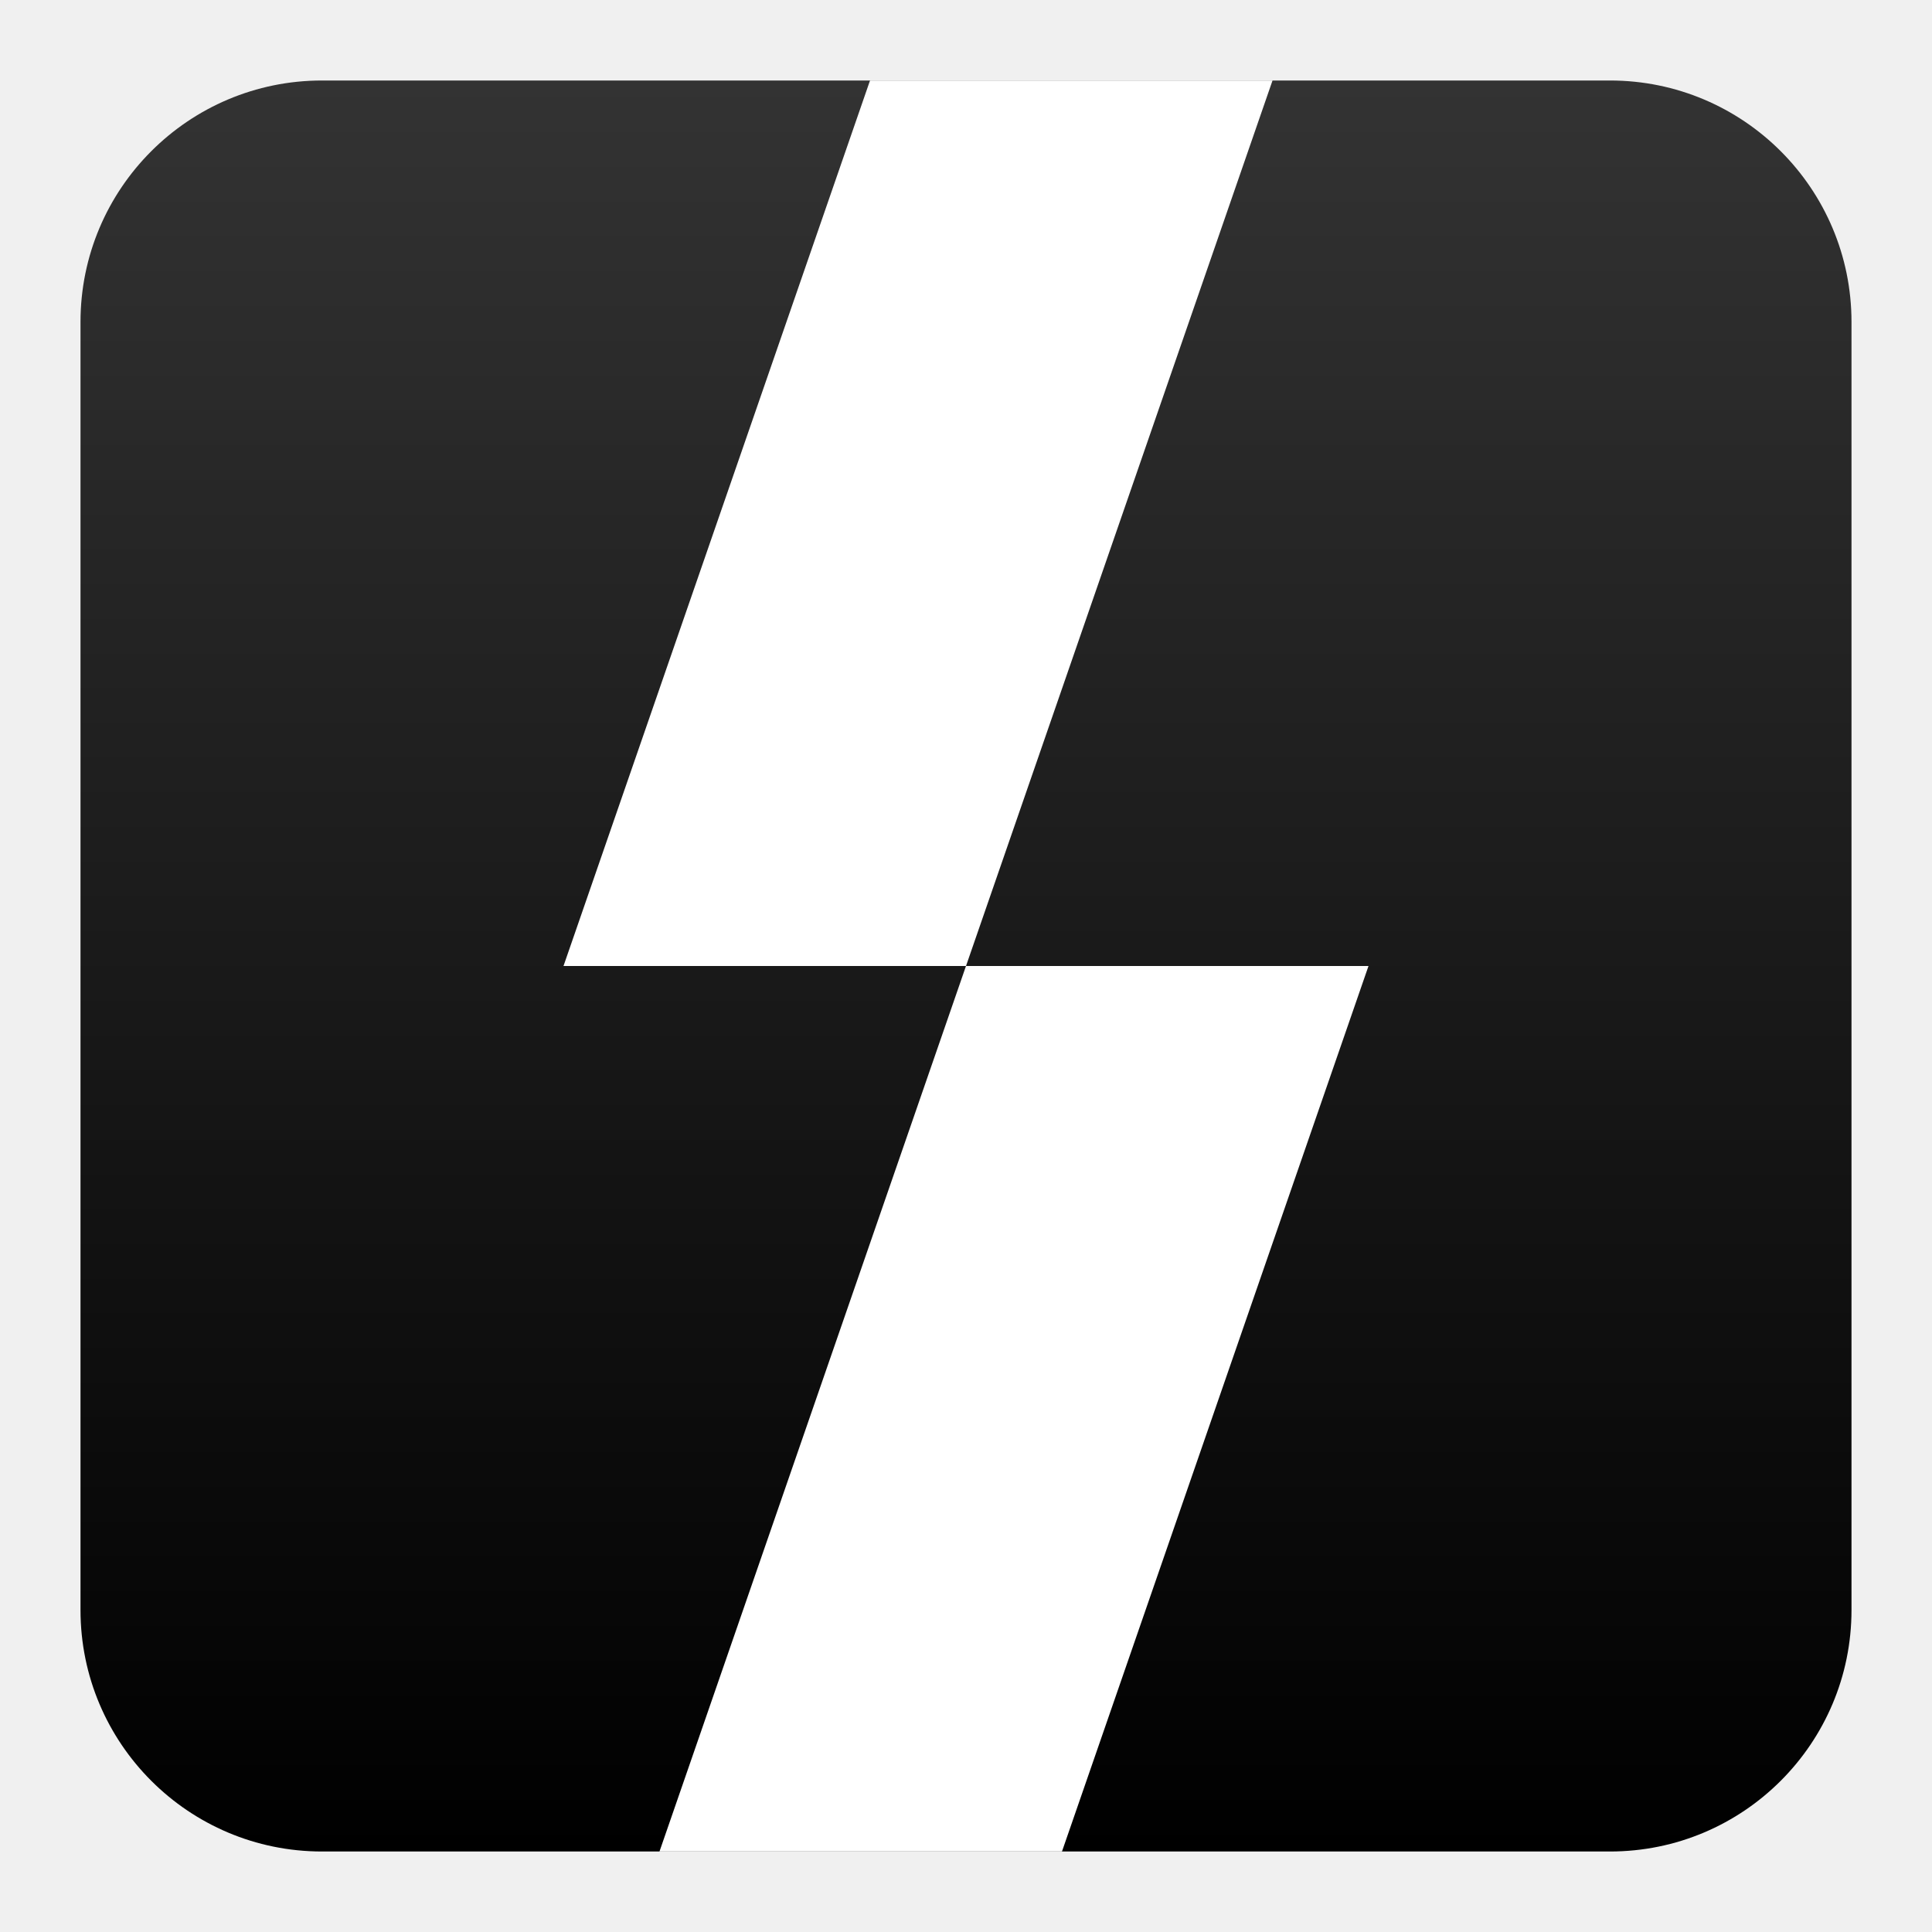
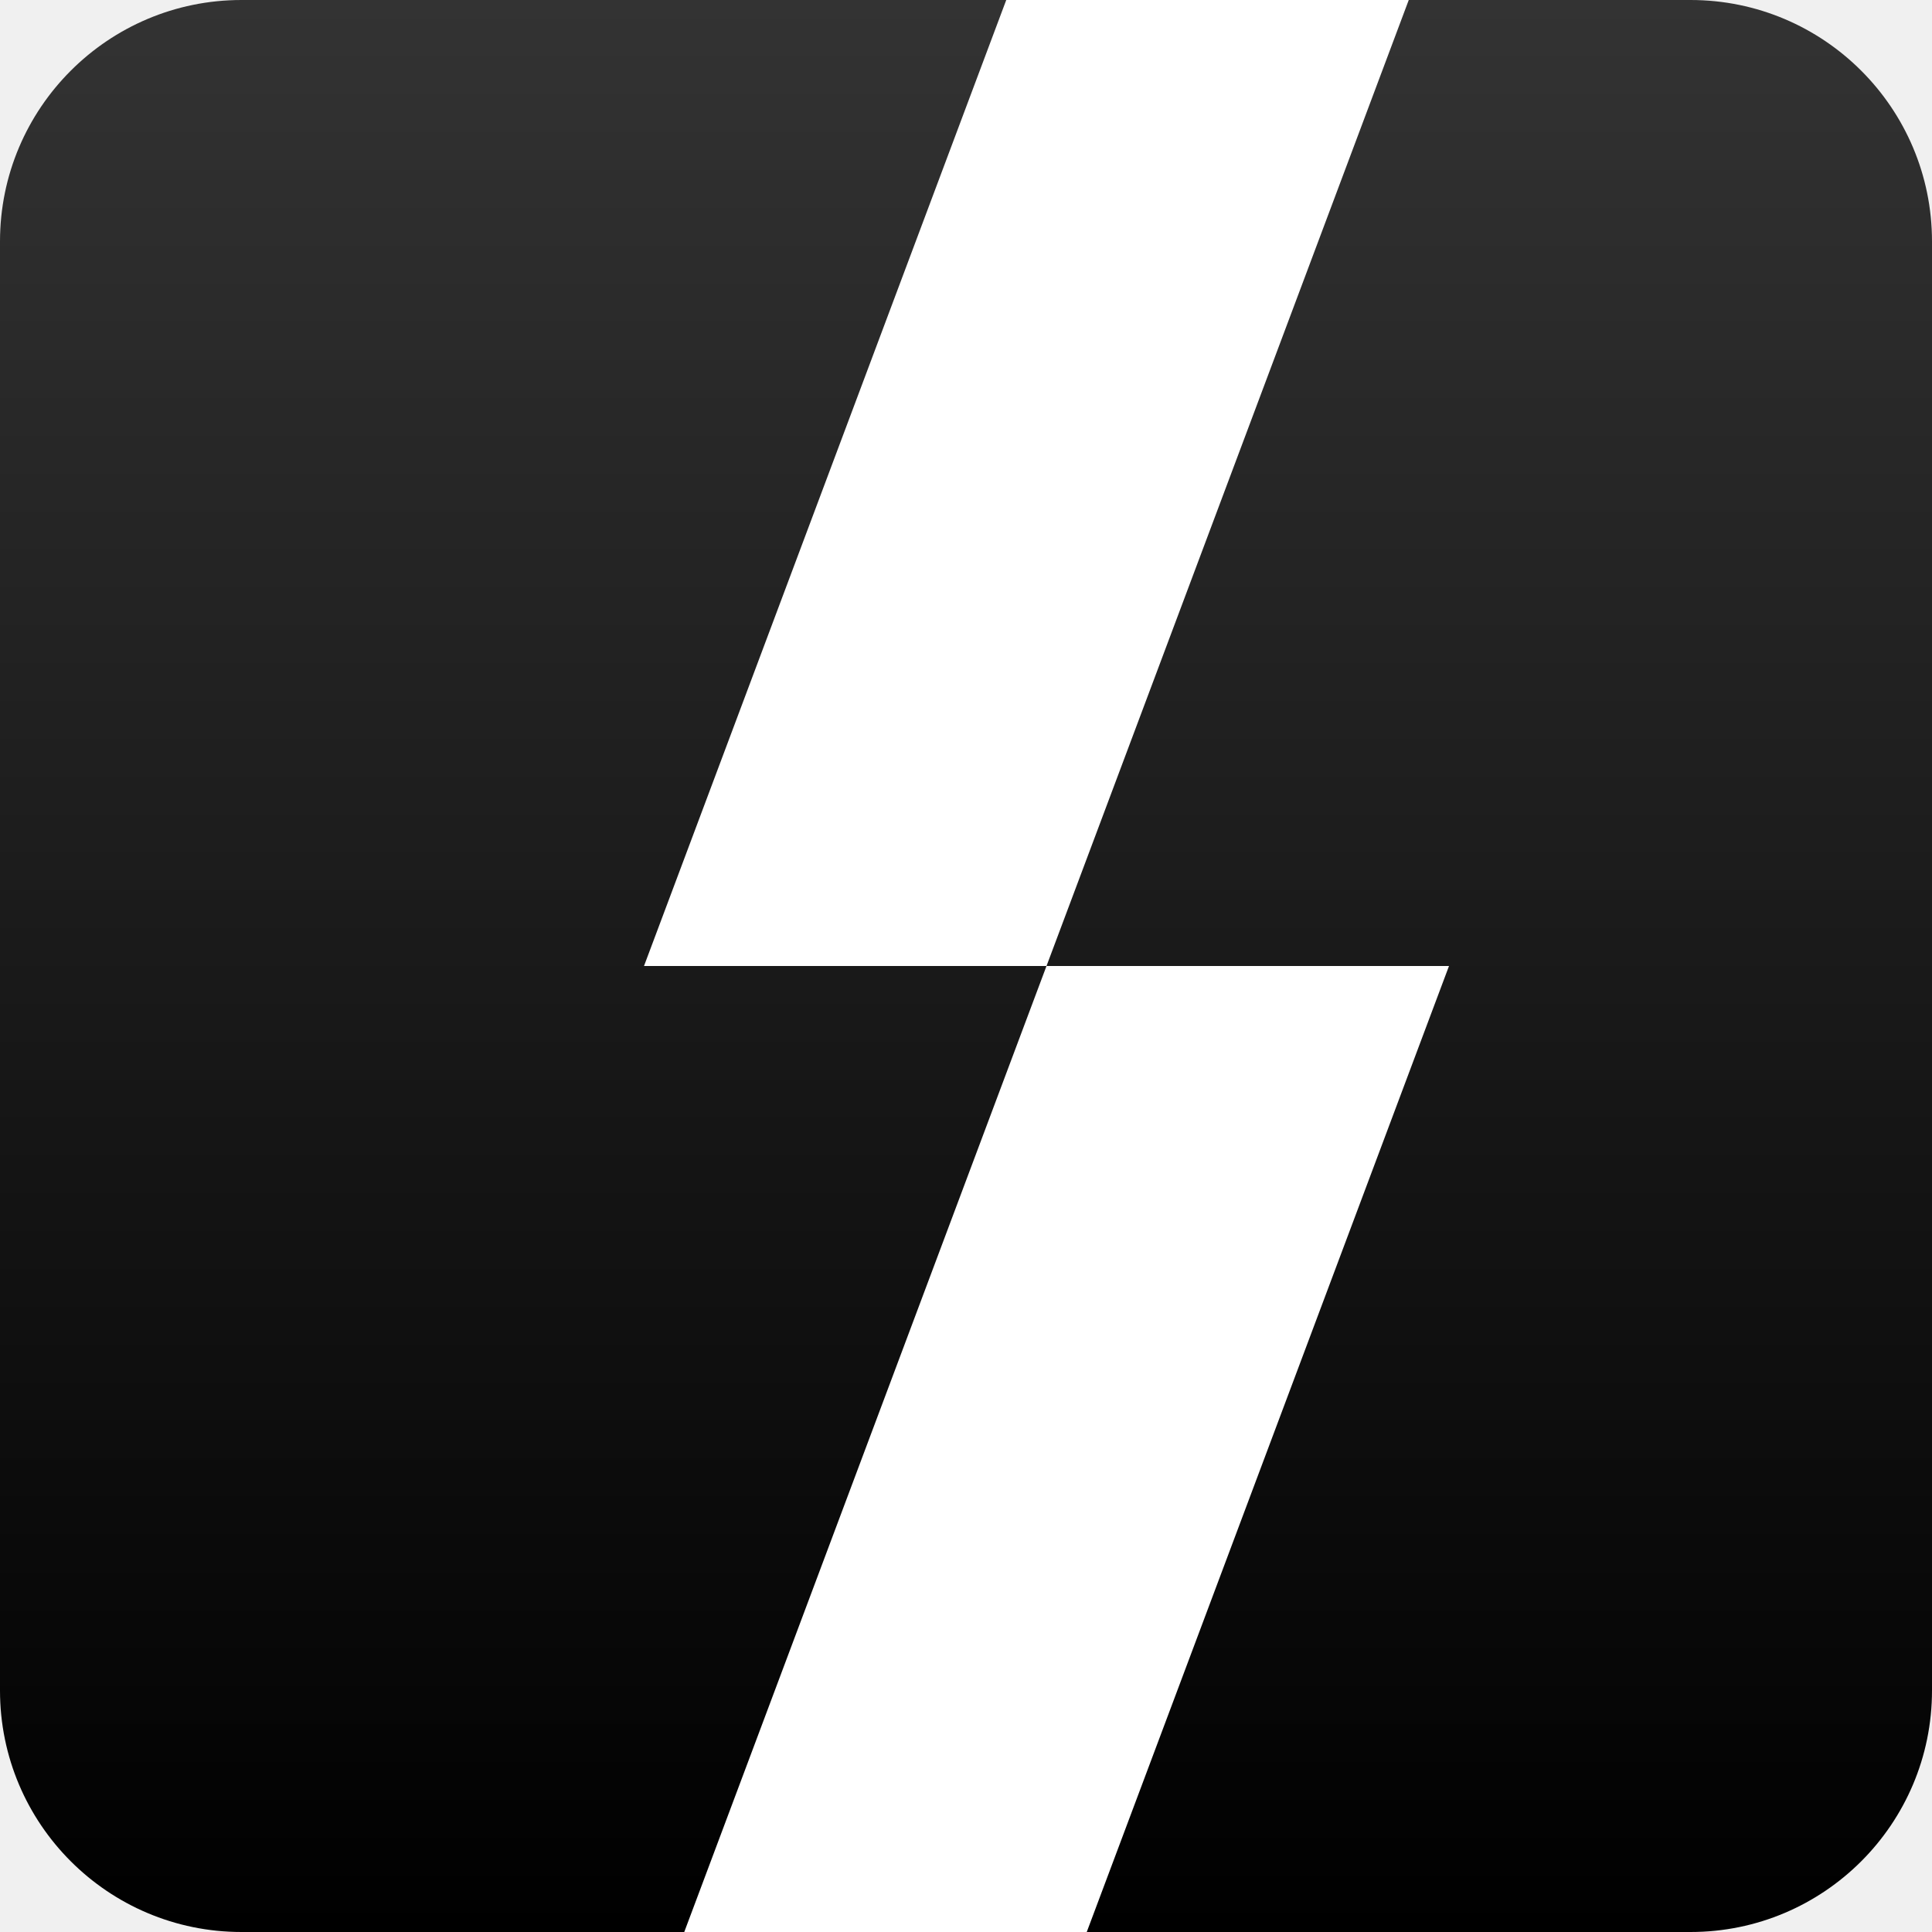
- <svg xmlns="http://www.w3.org/2000/svg" width="48" height="48" fill="none">
+ <svg xmlns="http://www.w3.org/2000/svg" fill="none" viewBox="0 0 48 48">
  <defs>
-     <linearGradient id="bg" x1="24" y1="2" x2="24" y2="46" gradientUnits="userSpaceOnUse">
+     <linearGradient id="a" x1="24" x2="24" y1="0" y2="48" gradientUnits="userSpaceOnUse">
      <stop offset="0%" stop-color="#333" />
-       <stop offset="100%" stop-color="#000" />
+       <stop offset="100%" />
    </linearGradient>
  </defs>
-   <path fill="url(#bg)" d="M40 2H8a6 6 0 0 0-6 6v32a6 6 0 0 0 6 6h32a6 6 0 0 0 6-6V8a6 6 0 0 0-6-6" />
-   <mask id="a" width="44" height="44" x="2" y="2" maskUnits="userSpaceOnUse" style="mask-type:luminance">
-     <path fill="#fff" d="M40 2H8a6 6 0 0 0-6 6v32a6 6 0 0 0 6 6h32a6 6 0 0 0 6-6V8a6 6 0 0 0-6-6" />
+   <rect width="48" height="48" fill="url(#a)" rx="6" />
+   <mask id="b" width="48" height="48" x="0" y="0" maskUnits="userSpaceOnUse" style="mask-type:luminance">
+     <rect width="48" height="48" fill="#fff" rx="6" />
  </mask>
-   <g mask="url(#a)">
-     <path fill="#fff" d="M33 -2 L24 24 L34 24 L25 50 H15 L24 24 H14 L23 -2 Z" />
+   <g mask="url(#b)">
+     <path fill="#fff" d="m35 0-9 24h10l-9 24H17l9-24H16l9-24Z" />
  </g>
</svg>
